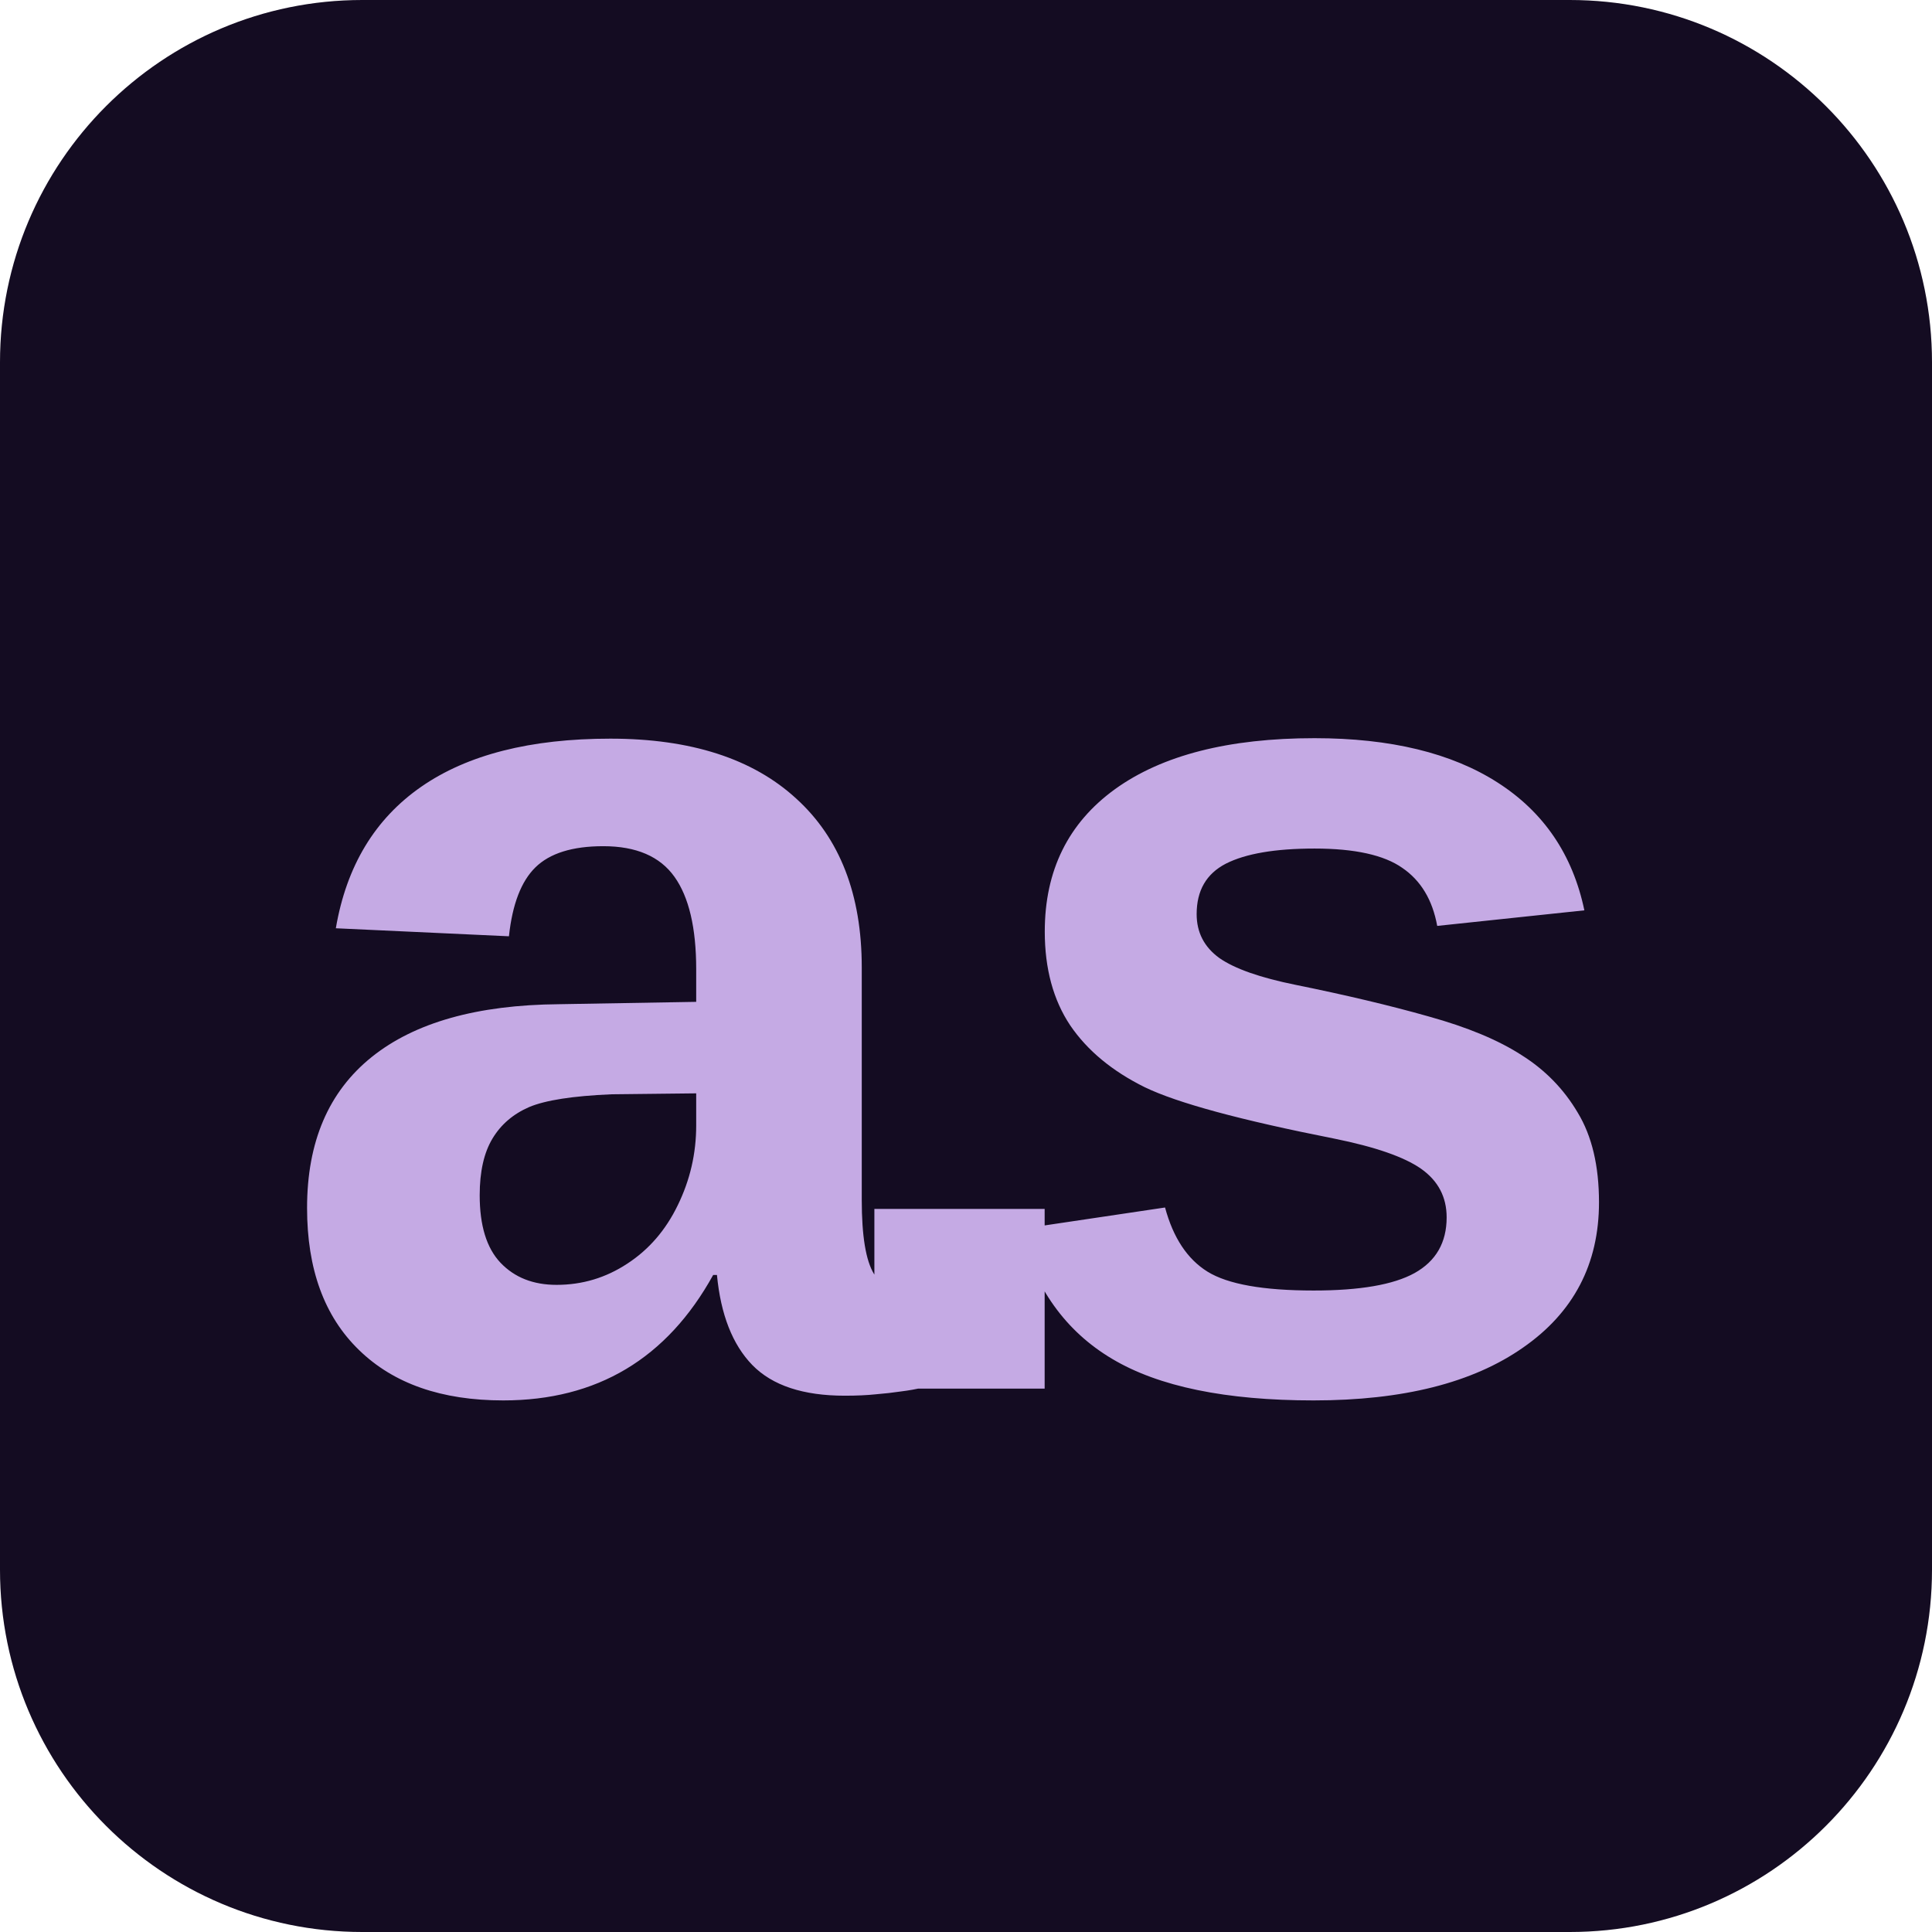
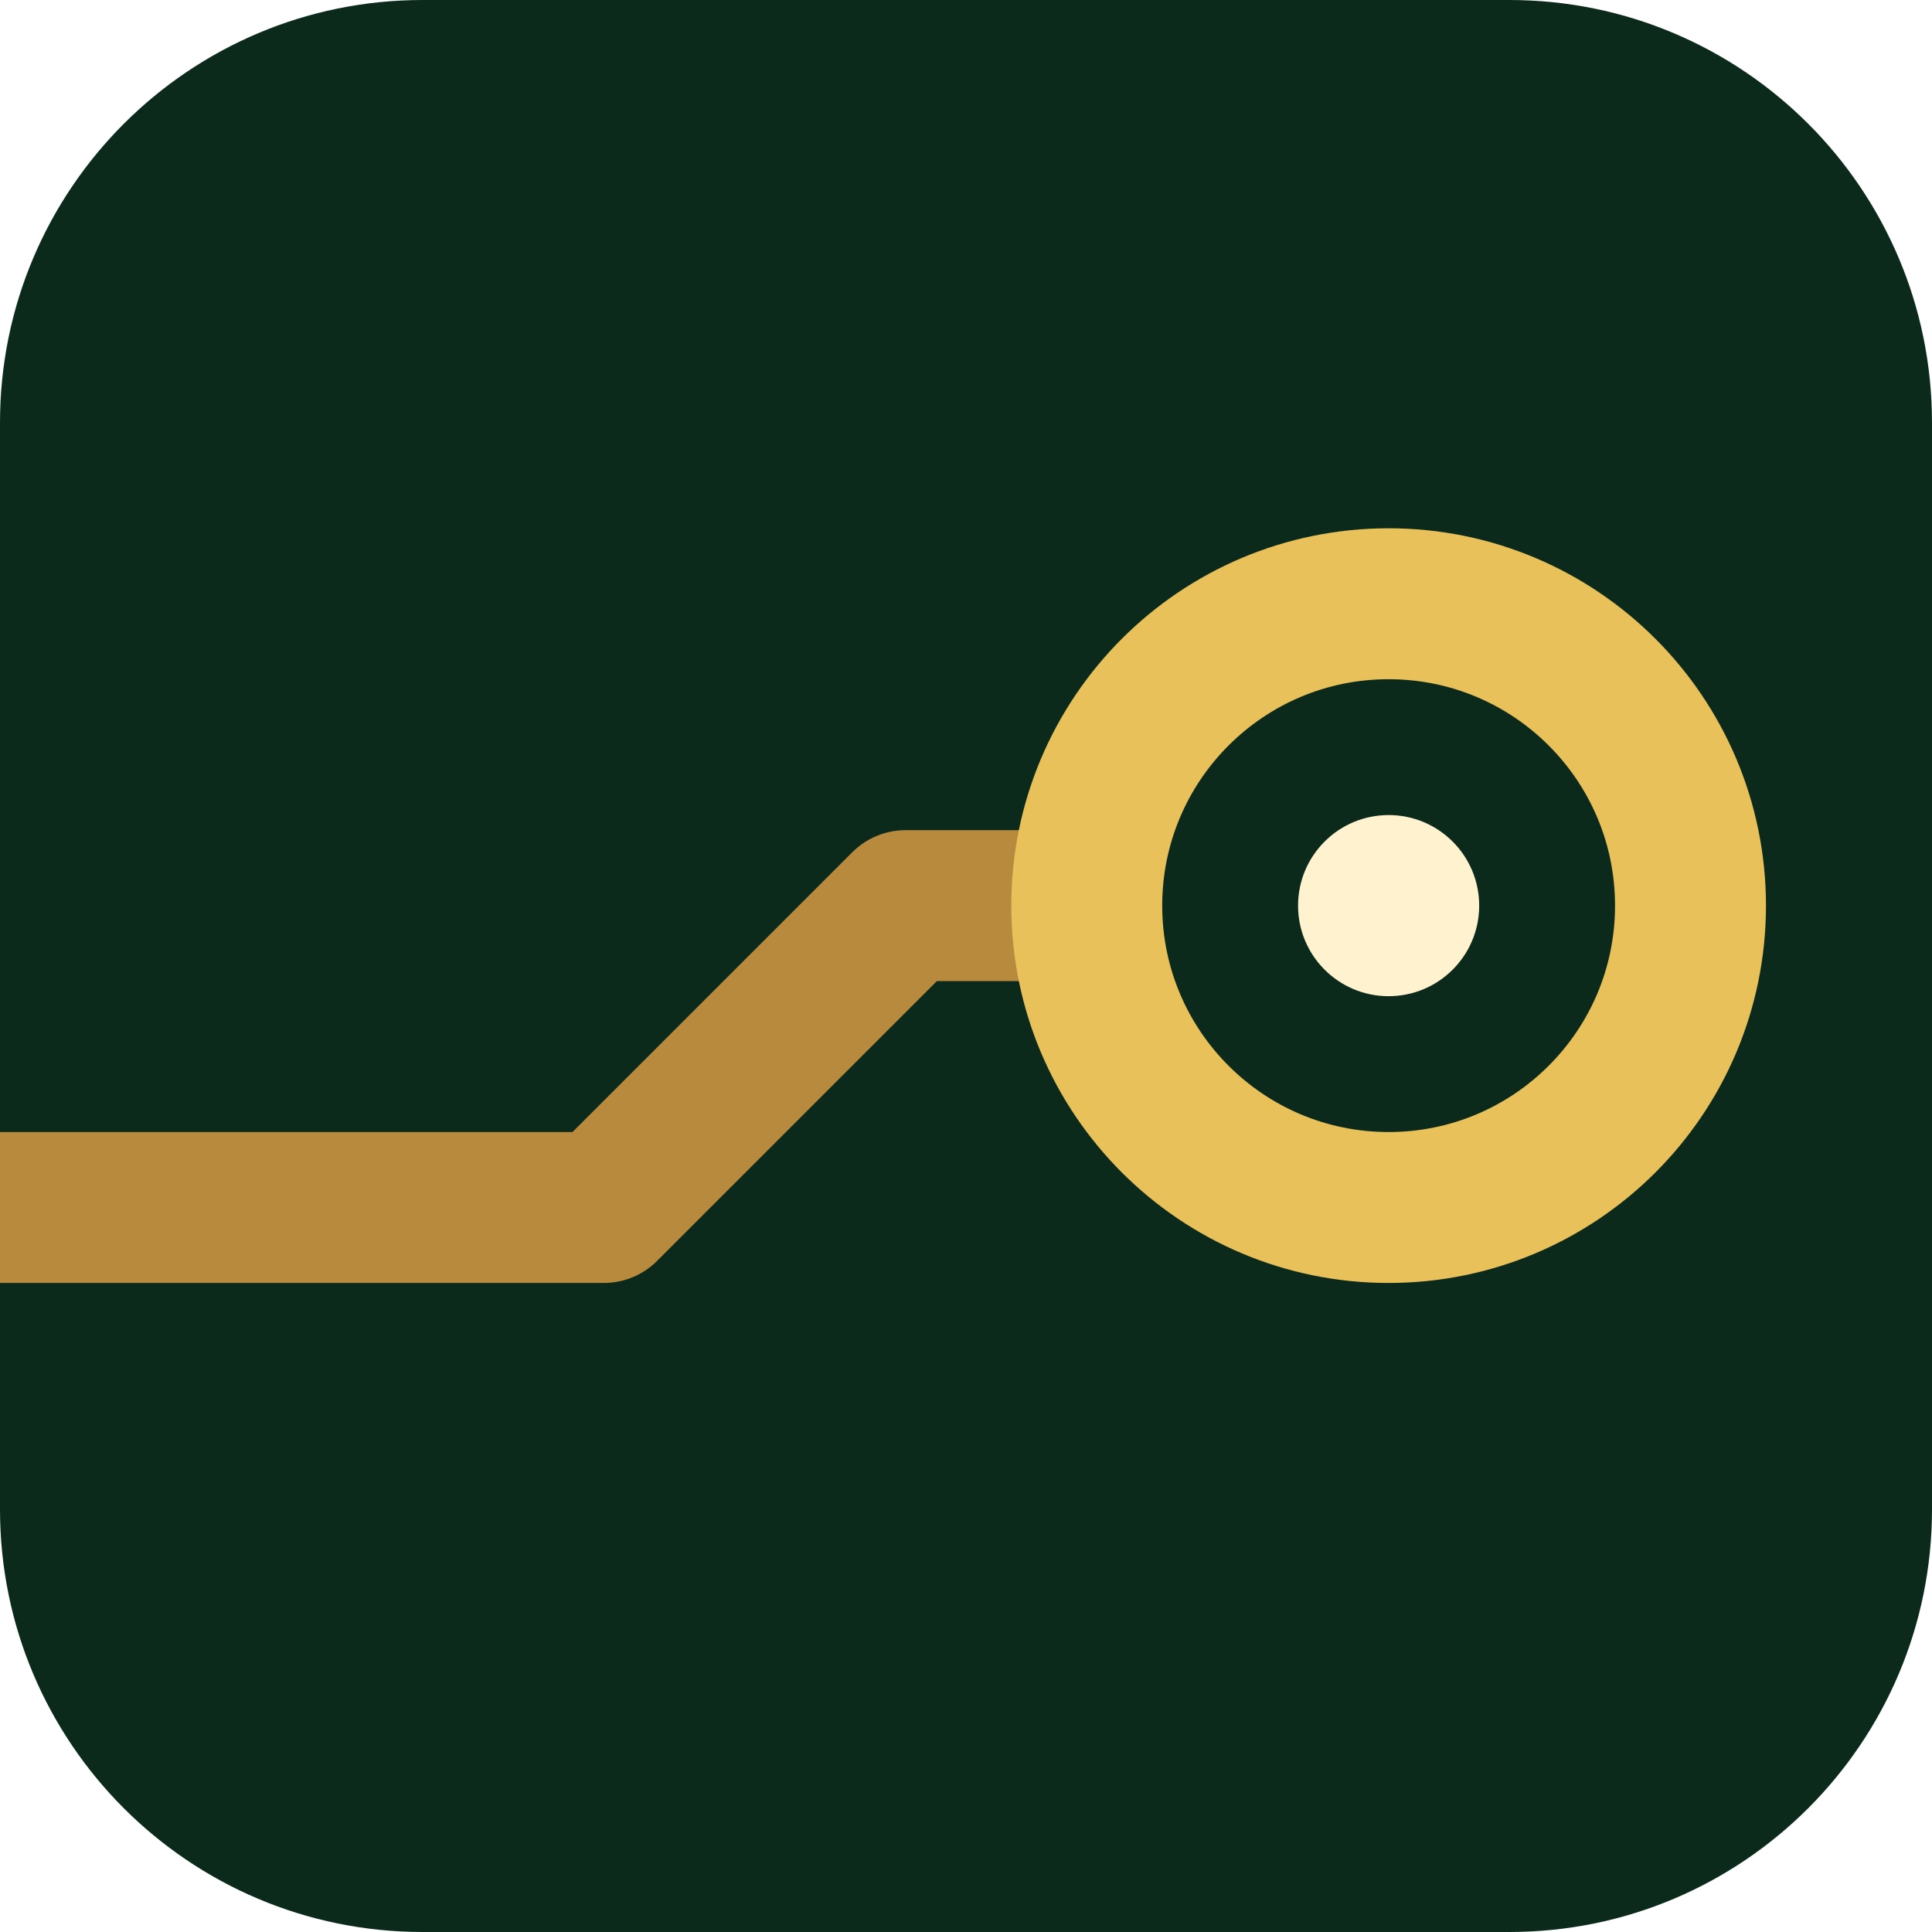
<svg xmlns="http://www.w3.org/2000/svg" viewBox="0 0 64 64">
-   <rect width="64" height="64" rx="12" fill="#140c22" />
-   <text x="9" y="46" font-family="Arial,sans-serif" font-size="40" font-weight="bold" letter-spacing="-5" fill="#c5aae4">a.s</text>
+   <rect width="64" height="64" rx="14" fill="#0b2a1c" />
+   <path d="M0 40H20L30 30H44" fill="none" stroke="#b88a3e" stroke-width="5" stroke-linejoin="round" />
+   <circle cx="46" cy="30" r="10" fill="#0b2a1c" stroke="#e8c15a" stroke-width="5" />
+   <circle cx="46" cy="30" r="3" fill="#fff3cf" />
</svg>
